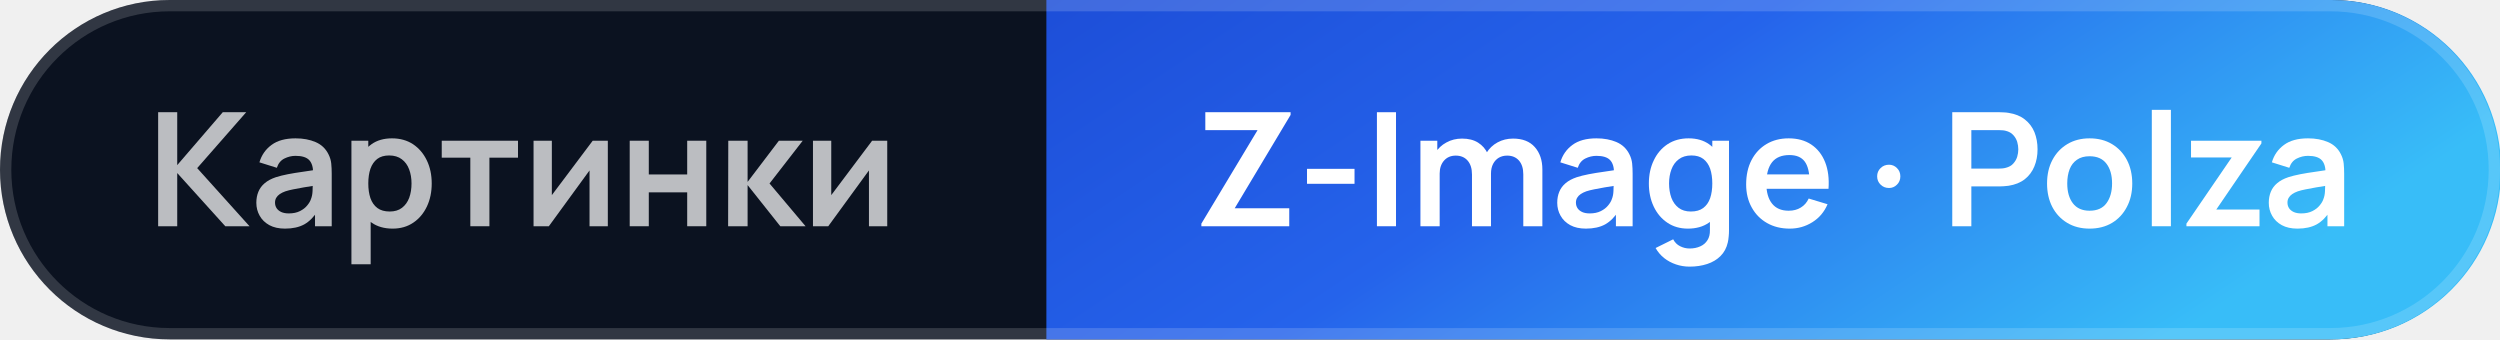
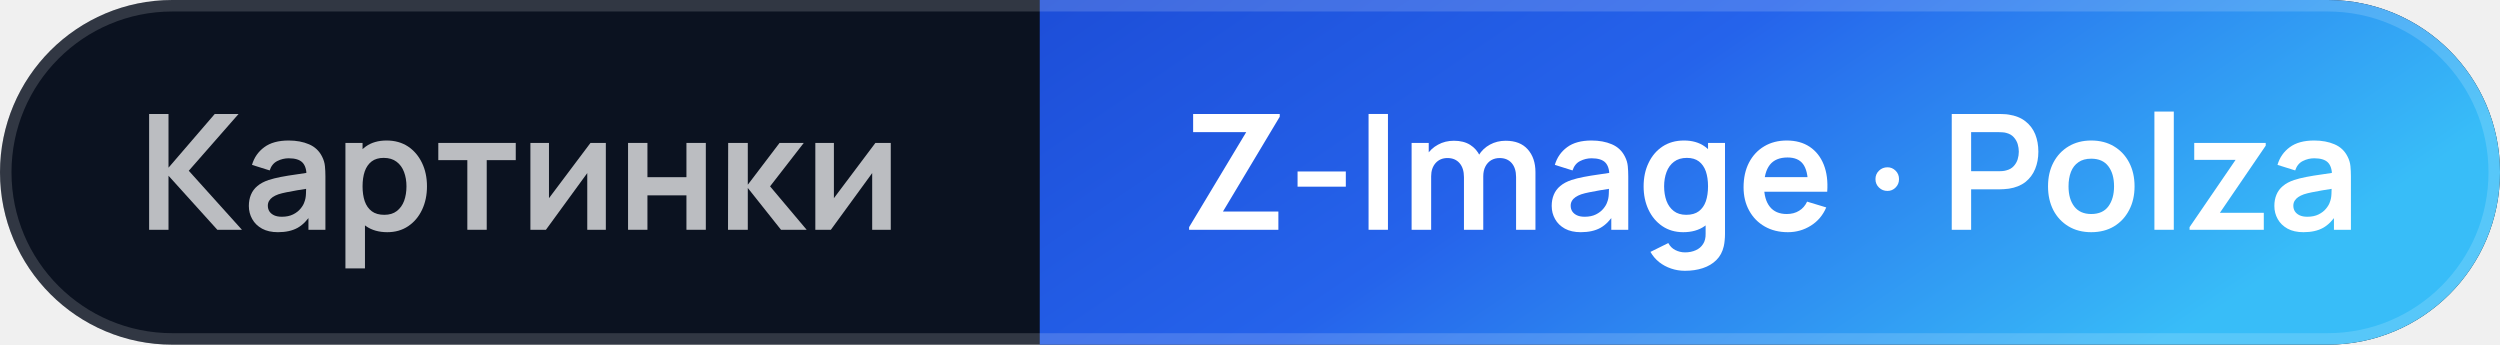
- <svg xmlns="http://www.w3.org/2000/svg" width="221" height="30" viewBox="0 0 221 30" role="img" aria-labelledby="t d">
+ <svg xmlns="http://www.w3.org/2000/svg" width="217.60" height="30" viewBox="0 0 217.60 30" role="img" aria-labelledby="t d">
  <defs>
    <linearGradient id="cta" x1="0" y1="0" x2="1" y2="0.35">
      <stop offset="0" stop-color="#1D4ED8" />
      <stop offset=".45" stop-color="#2563EB" />
      <stop offset="1.4" stop-color="#38BDF8" />
    </linearGradient>
    <path id="M-uni041A" d="M140 0V1440H381V772L956 1440H1252L633 734L1294 0H988L381 672V0Z" />
    <path id="M-uni0430" d="M442 -30Q325 -30 244 14Q163 59 122 133Q80 207 80 296Q80 374 106 436Q132 499 186 544Q240 590 326 619Q391 640 478 657Q566 674 668 688Q771 703 883 720L797 671Q798 783 747 836Q696 889 575 889Q502 889 434 855Q366 821 339 738L119 807Q159 944 272 1027Q384 1110 575 1110Q719 1110 828 1063Q938 1016 991 909Q1020 852 1026 792Q1032 733 1032 663V0H821V234L856 196Q783 79 686 24Q588 -30 442 -30ZM490 162Q572 162 630 191Q688 220 722 262Q757 304 769 341Q788 387 790 446Q793 506 793 543L867 521Q758 504 680 491Q602 478 546 466Q490 455 447 441Q405 426 376 406Q347 386 332 360Q316 334 316 299Q316 259 336 228Q356 198 394 180Q433 162 490 162Z" />
    <path id="M-uni0440" d="M659 -30Q501 -30 394 45Q287 120 233 250Q179 379 179 540Q179 703 233 832Q287 961 392 1036Q496 1110 650 1110Q803 1110 916 1036Q1028 961 1090 832Q1152 704 1152 540Q1152 378 1091 249Q1030 120 919 45Q808 -30 659 -30ZM138 -480V1080H351V322H381V-480ZM622 186Q716 186 777 233Q838 280 868 360Q897 441 897 540Q897 638 867 718Q837 799 774 846Q711 894 614 894Q522 894 464 850Q406 805 378 726Q351 646 351 540Q351 435 378 355Q406 275 466 230Q525 186 622 186Z" />
    <path id="M-uni0442" d="M411 0V866H50V1080H1013V866H652V0Z" />
    <path id="M-uni0438" d="M1076 1080V0H845V705L331 0H138V1080H369V393L885 1080Z" />
    <path id="M-uni043D" d="M138 0V1080H379V654H864V1080H1105V0H864V428H379V0Z" />
    <path id="M-uni043A" d="M138 0 140 1080H384V560L779 1080H1080L661 540L1116 0H797L384 520V0Z" />
    <path id="M-Z" d="M100 0V33L810 1214H150V1440H1227V1406L521 227H1210V0Z" />
    <path id="M-hyphen" d="M120 536V725H720V536Z" />
    <path id="M-I" d="M160 0V1440H401V0Z" />
    <path id="M-m" d="M1437 0V656Q1437 767 1382 830Q1327 892 1233 892Q1175 892 1129 866Q1083 839 1056 788Q1029 736 1029 665L922 728Q921 840 972 926Q1024 1011 1112 1059Q1200 1107 1308 1107Q1487 1107 1582 1000Q1678 892 1678 717V0ZM138 0V1080H351V745H381V0ZM789 0V653Q789 766 734 829Q679 892 584 892Q492 892 436 829Q381 766 381 665L273 737Q273 842 325 926Q377 1010 466 1058Q554 1107 664 1107Q785 1107 866 1056Q948 1004 988 916Q1029 827 1029 716V0Z" />
    <path id="M-a" d="M442 -30Q325 -30 244 14Q163 59 122 133Q80 207 80 296Q80 374 106 436Q132 499 186 544Q240 590 326 619Q391 640 478 657Q566 674 668 688Q771 703 883 720L797 671Q798 783 747 836Q696 889 575 889Q502 889 434 855Q366 821 339 738L119 807Q159 944 272 1027Q384 1110 575 1110Q719 1110 828 1063Q938 1016 991 909Q1020 852 1026 792Q1032 733 1032 663V0H821V234L856 196Q783 79 686 24Q588 -30 442 -30ZM490 162Q572 162 630 191Q688 220 722 262Q757 304 769 341Q788 387 790 446Q793 506 793 543L867 521Q758 504 680 491Q602 478 546 466Q490 455 447 441Q405 426 376 406Q347 386 332 360Q316 334 316 299Q316 259 336 228Q356 198 394 180Q433 162 490 162Z" />
    <path id="M-g" d="M594 -510Q504 -510 422 -482Q339 -454 273 -402Q207 -349 165 -275L387 -165Q418 -224 474 -252Q531 -281 595 -281Q670 -281 729 -254Q788 -228 820 -176Q853 -125 851 -48V259H881V1080H1092V-52Q1092 -93 1088 -130Q1085 -168 1077 -204Q1053 -309 985 -376Q917 -444 816 -477Q716 -510 594 -510ZM573 -30Q424 -30 313 45Q202 120 141 249Q80 378 80 540Q80 704 142 832Q203 961 316 1036Q429 1110 582 1110Q736 1110 840 1036Q945 961 999 832Q1053 703 1053 540Q1053 379 999 250Q945 120 838 45Q731 -30 573 -30ZM610 186Q707 186 766 230Q826 275 854 355Q881 435 881 540Q881 646 854 726Q826 805 768 850Q710 894 618 894Q521 894 458 846Q395 799 365 718Q335 638 335 540Q335 441 364 360Q394 280 455 233Q516 186 610 186Z" />
    <path id="M-e" d="M631 -30Q467 -30 343 41Q219 112 150 238Q80 364 80 528Q80 705 148 836Q216 966 337 1038Q458 1110 617 1110Q785 1110 902 1032Q1020 953 1077 810Q1134 667 1120 473H881V561Q880 737 819 818Q758 899 627 899Q479 899 407 808Q335 716 335 540Q335 376 407 286Q479 196 617 196Q706 196 770 236Q835 275 870 350L1108 278Q1046 132 916 51Q787 -30 631 -30ZM259 473V655H1002V473Z" />
    <path id="M-periodcentered" d="M270 483Q207 483 164 525Q120 567 120 630Q120 693 164 735Q207 777 270 777Q328 777 370 735Q413 693 413 630Q413 567 370 525Q328 483 270 483Z" />
    <path id="M-P" d="M140 0V1440H735Q756 1440 789 1438Q822 1437 850 1432Q975 1413 1056 1349Q1138 1285 1178 1188Q1217 1090 1217 971Q1217 853 1177 756Q1137 658 1056 594Q974 530 850 511Q822 507 788 505Q755 503 735 503H381V0ZM381 728H725Q745 728 770 730Q795 732 816 738Q876 753 910 791Q945 829 960 877Q974 925 974 971Q974 1017 960 1066Q945 1114 910 1152Q876 1190 816 1205Q795 1211 770 1212Q745 1214 725 1214H381Z" />
    <path id="M-o" d="M617 -30Q455 -30 334 43Q213 116 146 244Q80 373 80 540Q80 710 148 838Q216 966 337 1038Q458 1110 617 1110Q780 1110 901 1037Q1022 964 1089 836Q1156 707 1156 540Q1156 372 1088 244Q1021 115 900 42Q779 -30 617 -30ZM617 196Q761 196 831 292Q901 388 901 540Q901 697 830 790Q759 884 617 884Q520 884 458 840Q395 797 365 720Q335 642 335 540Q335 383 406 290Q478 196 617 196Z" />
    <path id="M-l" d="M160 0V1470H401V0Z" />
    <path id="M-z" d="M40 0V33L612 869H98V1080H987V1046L417 211H963V0Z" />
  </defs>
-   <rect width="221" height="30" rx="15" fill="#0B1220" />
-   <path d="M92.5 0 H206.1 a15 15 0 0 1 0 30 H92.5 Z" fill="url(#cta)" />
+   <rect width="217.60" height="30" rx="15" fill="#0B1220" />
+   <path d="M90.50 0 H202.60 a15 15 0 0 1 0 30 H90.50 Z" fill="url(#cta)" />
  <g fill="#FFFFFF" fill-opacity="0.72">
-     <use href="#M-uni041A" transform="matrix(0.007 0 0 -0.007 13.0 20.0)" />
-     <use href="#M-uni0430" transform="matrix(0.007 0 0 -0.007 22.1 20.0)" />
-     <use href="#M-uni0440" transform="matrix(0.007 0 0 -0.007 30.1 20.0)" />
-     <use href="#M-uni0442" transform="matrix(0.007 0 0 -0.007 38.7 20.0)" />
-     <use href="#M-uni0438" transform="matrix(0.007 0 0 -0.007 46.2 20.0)" />
-     <use href="#M-uni043D" transform="matrix(0.007 0 0 -0.007 54.7 20.0)" />
-     <use href="#M-uni043A" transform="matrix(0.007 0 0 -0.007 63.4 20.0)" />
-     <use href="#M-uni0438" transform="matrix(0.007 0 0 -0.007 70.9 20.0)" />
+     <use href="#M-uni041A" transform="matrix(0.007 0 0 -0.007 12.0 20.0)" />
+     <use href="#M-uni0430" transform="matrix(0.007 0 0 -0.007 21.1 20.0)" />
+     <use href="#M-uni0440" transform="matrix(0.007 0 0 -0.007 29.1 20.0)" />
+     <use href="#M-uni0442" transform="matrix(0.007 0 0 -0.007 37.8 20.0)" />
+     <use href="#M-uni0438" transform="matrix(0.007 0 0 -0.007 45.2 20.0)" />
+     <use href="#M-uni043D" transform="matrix(0.007 0 0 -0.007 53.7 20.0)" />
+     <use href="#M-uni043A" transform="matrix(0.007 0 0 -0.007 62.4 20.0)" />
+     <use href="#M-uni0438" transform="matrix(0.007 0 0 -0.007 70.0 20.0)" />
  </g>
  <g fill="#FFFFFF">
-     <use href="#M-Z" transform="matrix(0.007 0 0 -0.007 105.5 20.0)" />
-     <use href="#M-hyphen" transform="matrix(0.007 0 0 -0.007 114.7 20.0)" />
-     <use href="#M-I" transform="matrix(0.007 0 0 -0.007 120.6 20.0)" />
-     <use href="#M-m" transform="matrix(0.007 0 0 -0.007 124.6 20.0)" />
-     <use href="#M-a" transform="matrix(0.007 0 0 -0.007 137.1 20.0)" />
-     <use href="#M-g" transform="matrix(0.007 0 0 -0.007 145.2 20.0)" />
-     <use href="#M-e" transform="matrix(0.007 0 0 -0.007 153.8 20.0)" />
-     <use href="#M-periodcentered" transform="matrix(0.007 0 0 -0.007 165.1 20.0)" />
-     <use href="#M-P" transform="matrix(0.007 0 0 -0.007 171.6 20.0)" />
-     <use href="#M-o" transform="matrix(0.007 0 0 -0.007 180.4 20.0)" />
-     <use href="#M-l" transform="matrix(0.007 0 0 -0.007 189.1 20.0)" />
-     <use href="#M-z" transform="matrix(0.007 0 0 -0.007 193.0 20.0)" />
-     <use href="#M-a" transform="matrix(0.007 0 0 -0.007 200.0 20.0)" />
+     <use href="#M-Z" transform="matrix(0.007 0 0 -0.007 102.8 20.0)" />
+     <use href="#M-hyphen" transform="matrix(0.007 0 0 -0.007 112.1 20.0)" />
+     <use href="#M-I" transform="matrix(0.007 0 0 -0.007 118.0 20.0)" />
+     <use href="#M-m" transform="matrix(0.007 0 0 -0.007 121.9 20.0)" />
+     <use href="#M-a" transform="matrix(0.007 0 0 -0.007 134.5 20.0)" />
+     <use href="#M-g" transform="matrix(0.007 0 0 -0.007 142.5 20.0)" />
+     <use href="#M-e" transform="matrix(0.007 0 0 -0.007 151.2 20.0)" />
+     <use href="#M-periodcentered" transform="matrix(0.007 0 0 -0.007 162.4 20.0)" />
+     <use href="#M-P" transform="matrix(0.007 0 0 -0.007 168.9 20.0)" />
+     <use href="#M-o" transform="matrix(0.007 0 0 -0.007 177.7 20.0)" />
+     <use href="#M-l" transform="matrix(0.007 0 0 -0.007 186.4 20.0)" />
+     <use href="#M-z" transform="matrix(0.007 0 0 -0.007 190.3 20.0)" />
+     <use href="#M-a" transform="matrix(0.007 0 0 -0.007 197.4 20.0)" />
  </g>
-   <rect x=".5" y=".5" width="220" height="29" rx="14.5" fill="none" stroke="#FFFFFF" stroke-opacity=".16" />
+   <rect x=".5" y=".5" width="216.60" height="29" rx="14.5" fill="none" stroke="#FFFFFF" stroke-opacity=".16" />
</svg>
